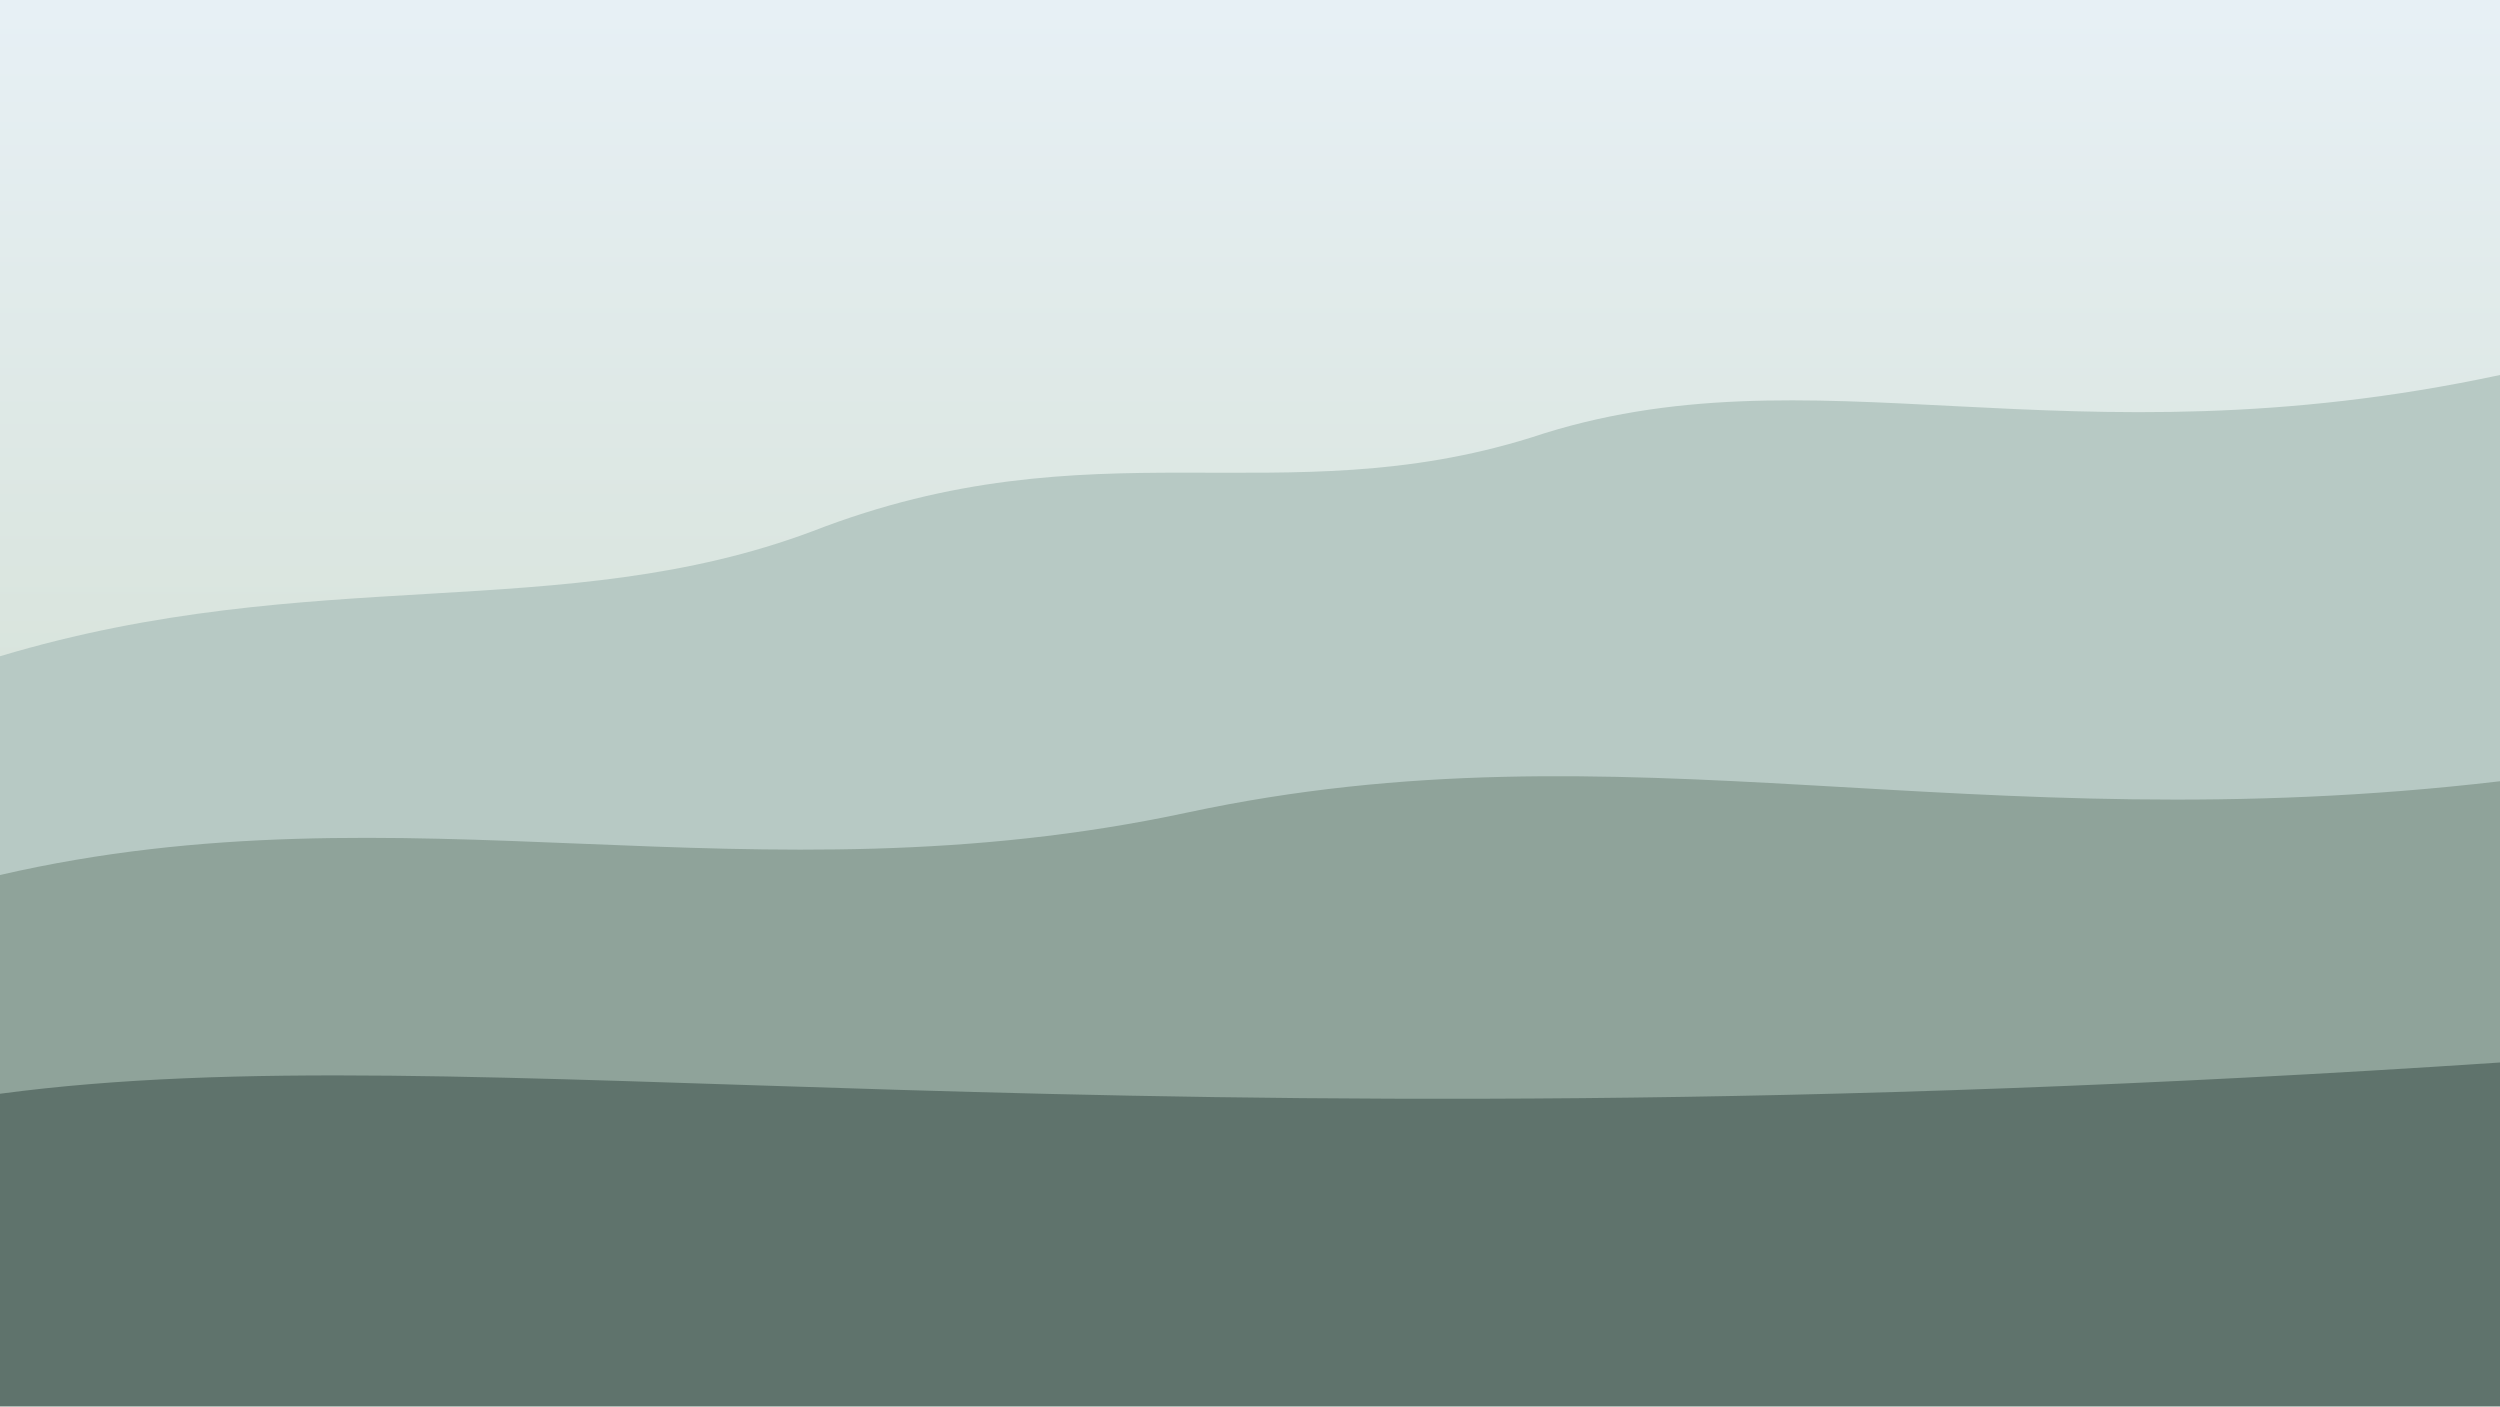
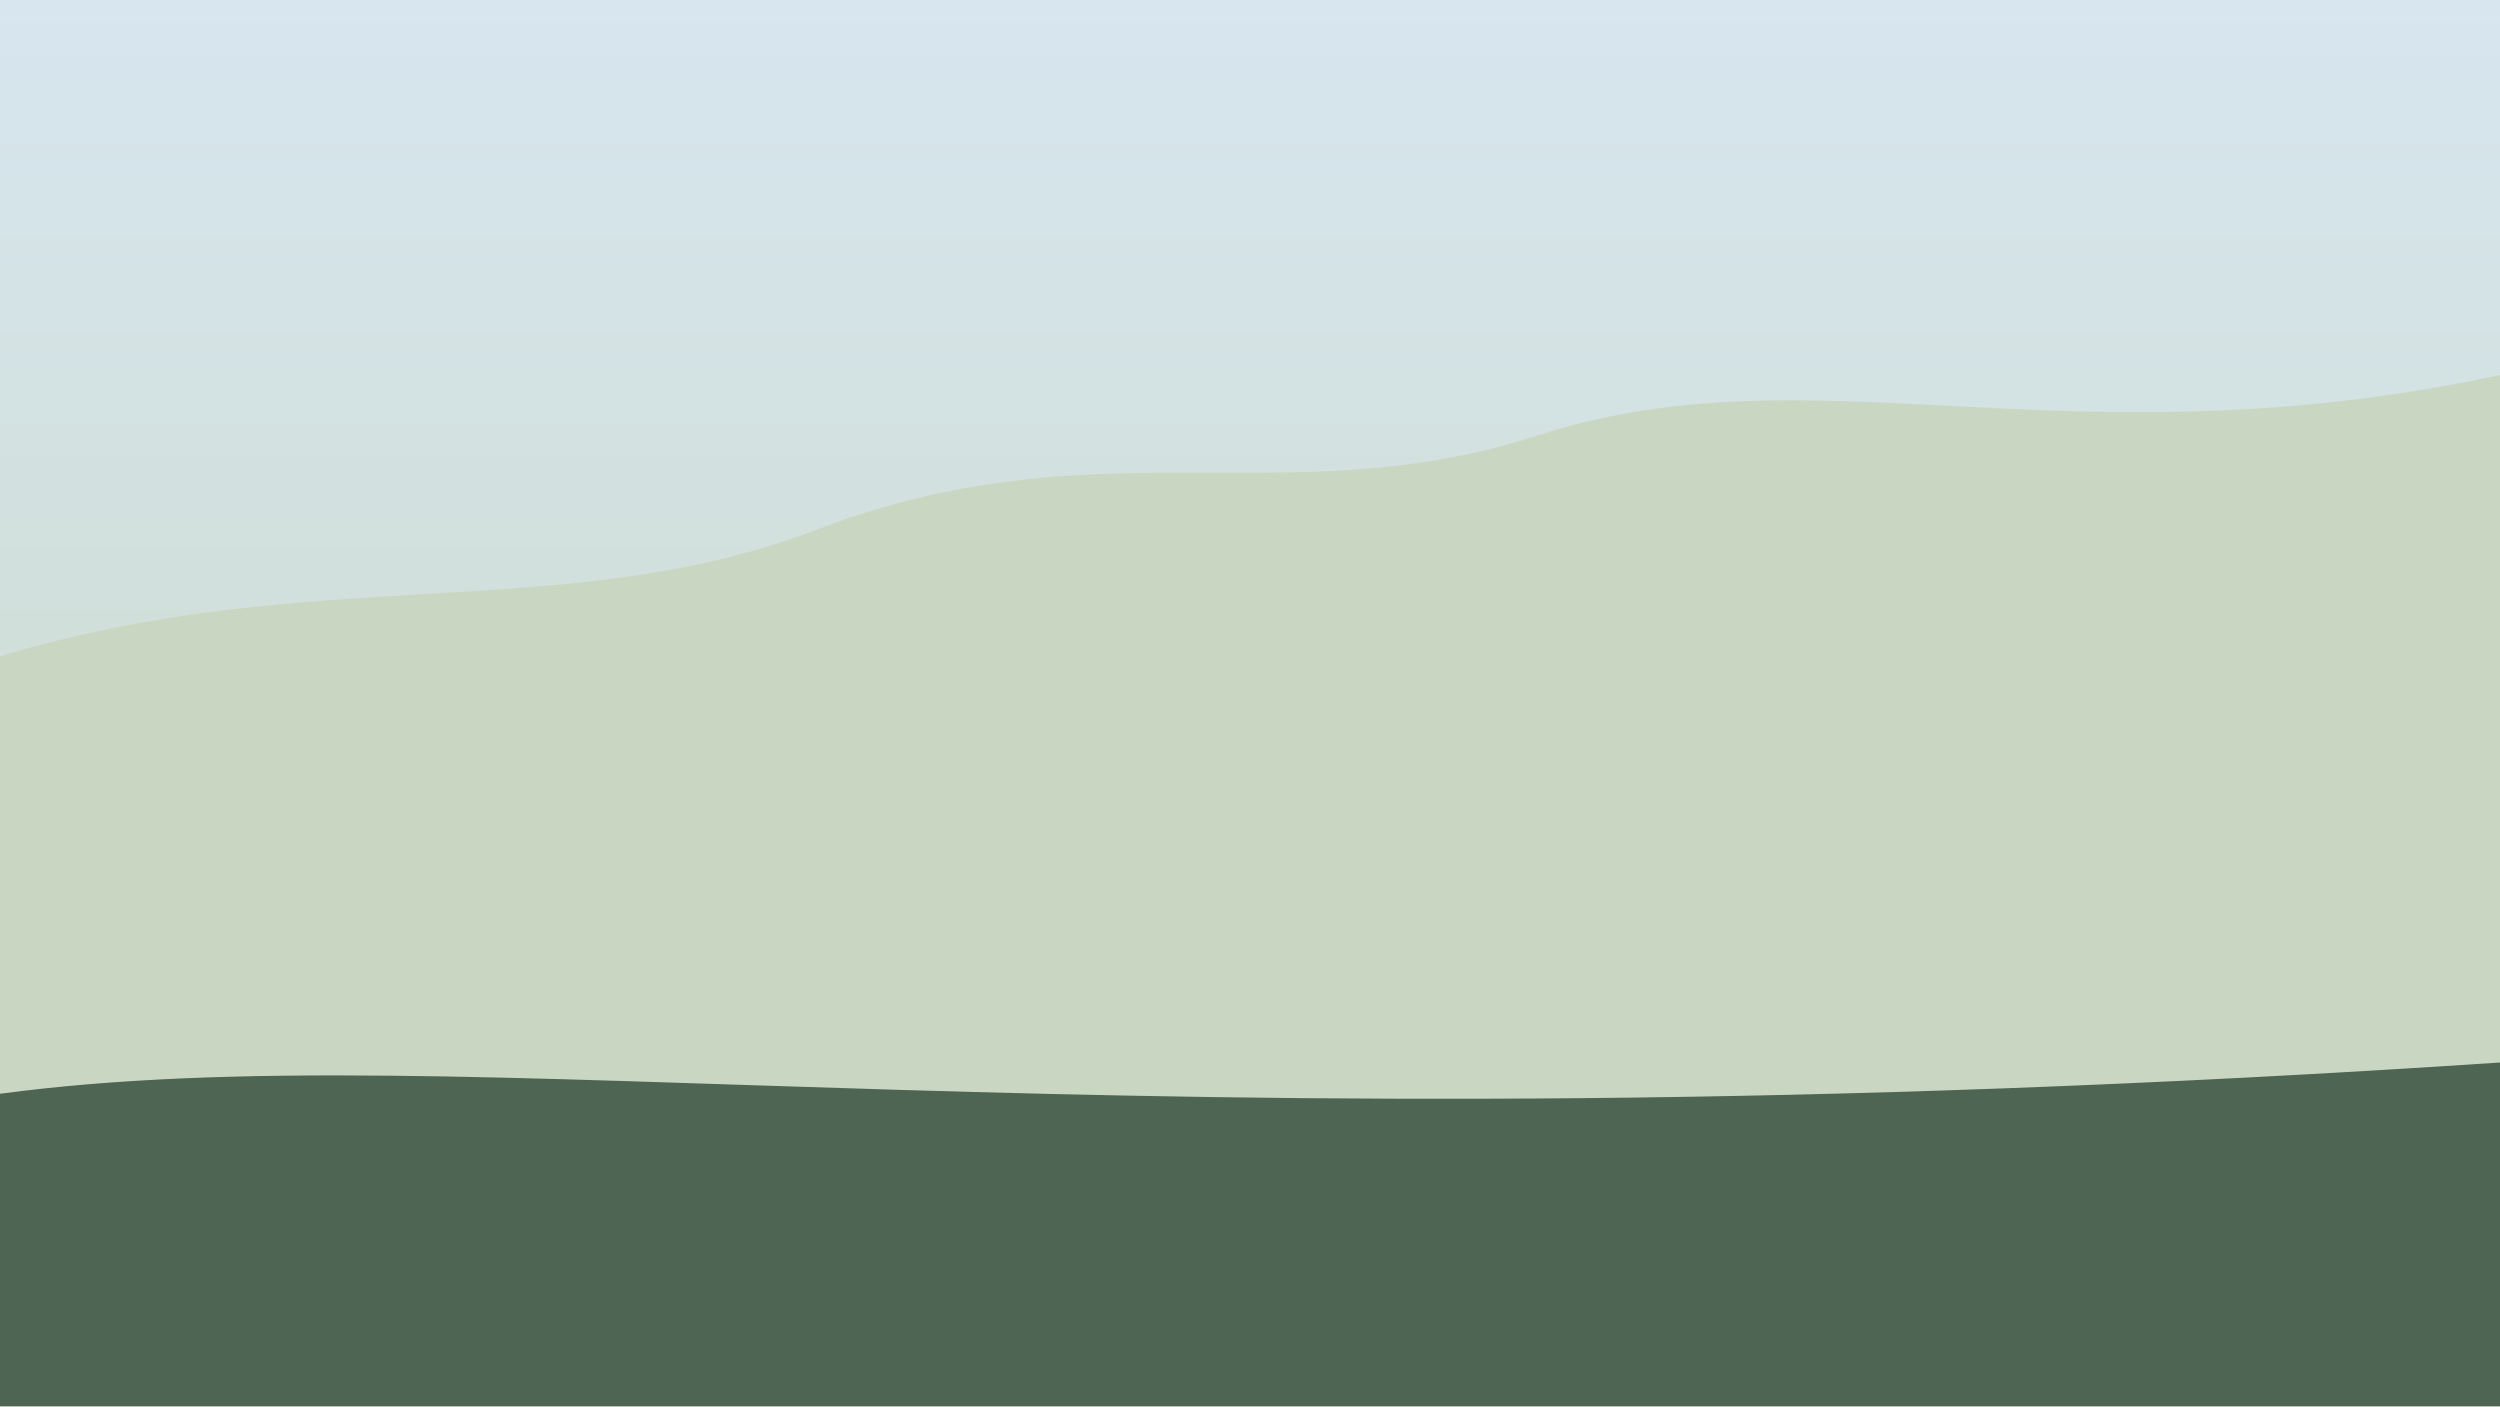
<svg xmlns="http://www.w3.org/2000/svg" viewBox="0 0 1600 900" role="img" aria-label="Distant Places placeholder">
  <defs>
    <linearGradient id="dp-sky" x1="0" y1="0" x2="0" y2="1">
-       <stop offset="0%" stop-color="#E7F0F5" />
+       <stop offset="0%" stop-color="#D7E6EF" />
      <stop offset="100%" stop-color="#C9D7C2" />
    </linearGradient>
  </defs>
  <rect width="1600" height="900" fill="url(#dp-sky)" />
-   <path d="M0 420 C 200 360, 360 400, 520 340 C 700 270, 820 330, 980 280 C 1160 220, 1320 300, 1600 240 L 1600 900 L 0 900 Z" fill="#B7C9C4" />
-   <path d="M0 560 C 260 500, 480 580, 760 520 C 1040 460, 1260 540, 1600 500 L 1600 900 L 0 900 Z" fill="#8FA39A" />
-   <path d="M0 700 C 300 660, 700 740, 1600 680 L 1600 900 L 0 900 Z" fill="#5F736C" />
+   <path d="M0 420 C 200 360, 360 400, 520 340 C 700 270, 820 330, 980 280 C 1160 220, 1320 300, 1600 240 L 1600 900 L 0 900 Z" fill="#C9D7C2" />
+   <path d="M0 560 C 260 500, 480 580, 760 520 C 1040 460, 1260 540, 1600 500 L 1600 900 L 0 900 Z" fill="#C9D7C2" />
+   <path d="M0 700 C 300 660, 700 740, 1600 680 L 1600 900 L 0 900 Z" fill="#4E6554" />
</svg>
